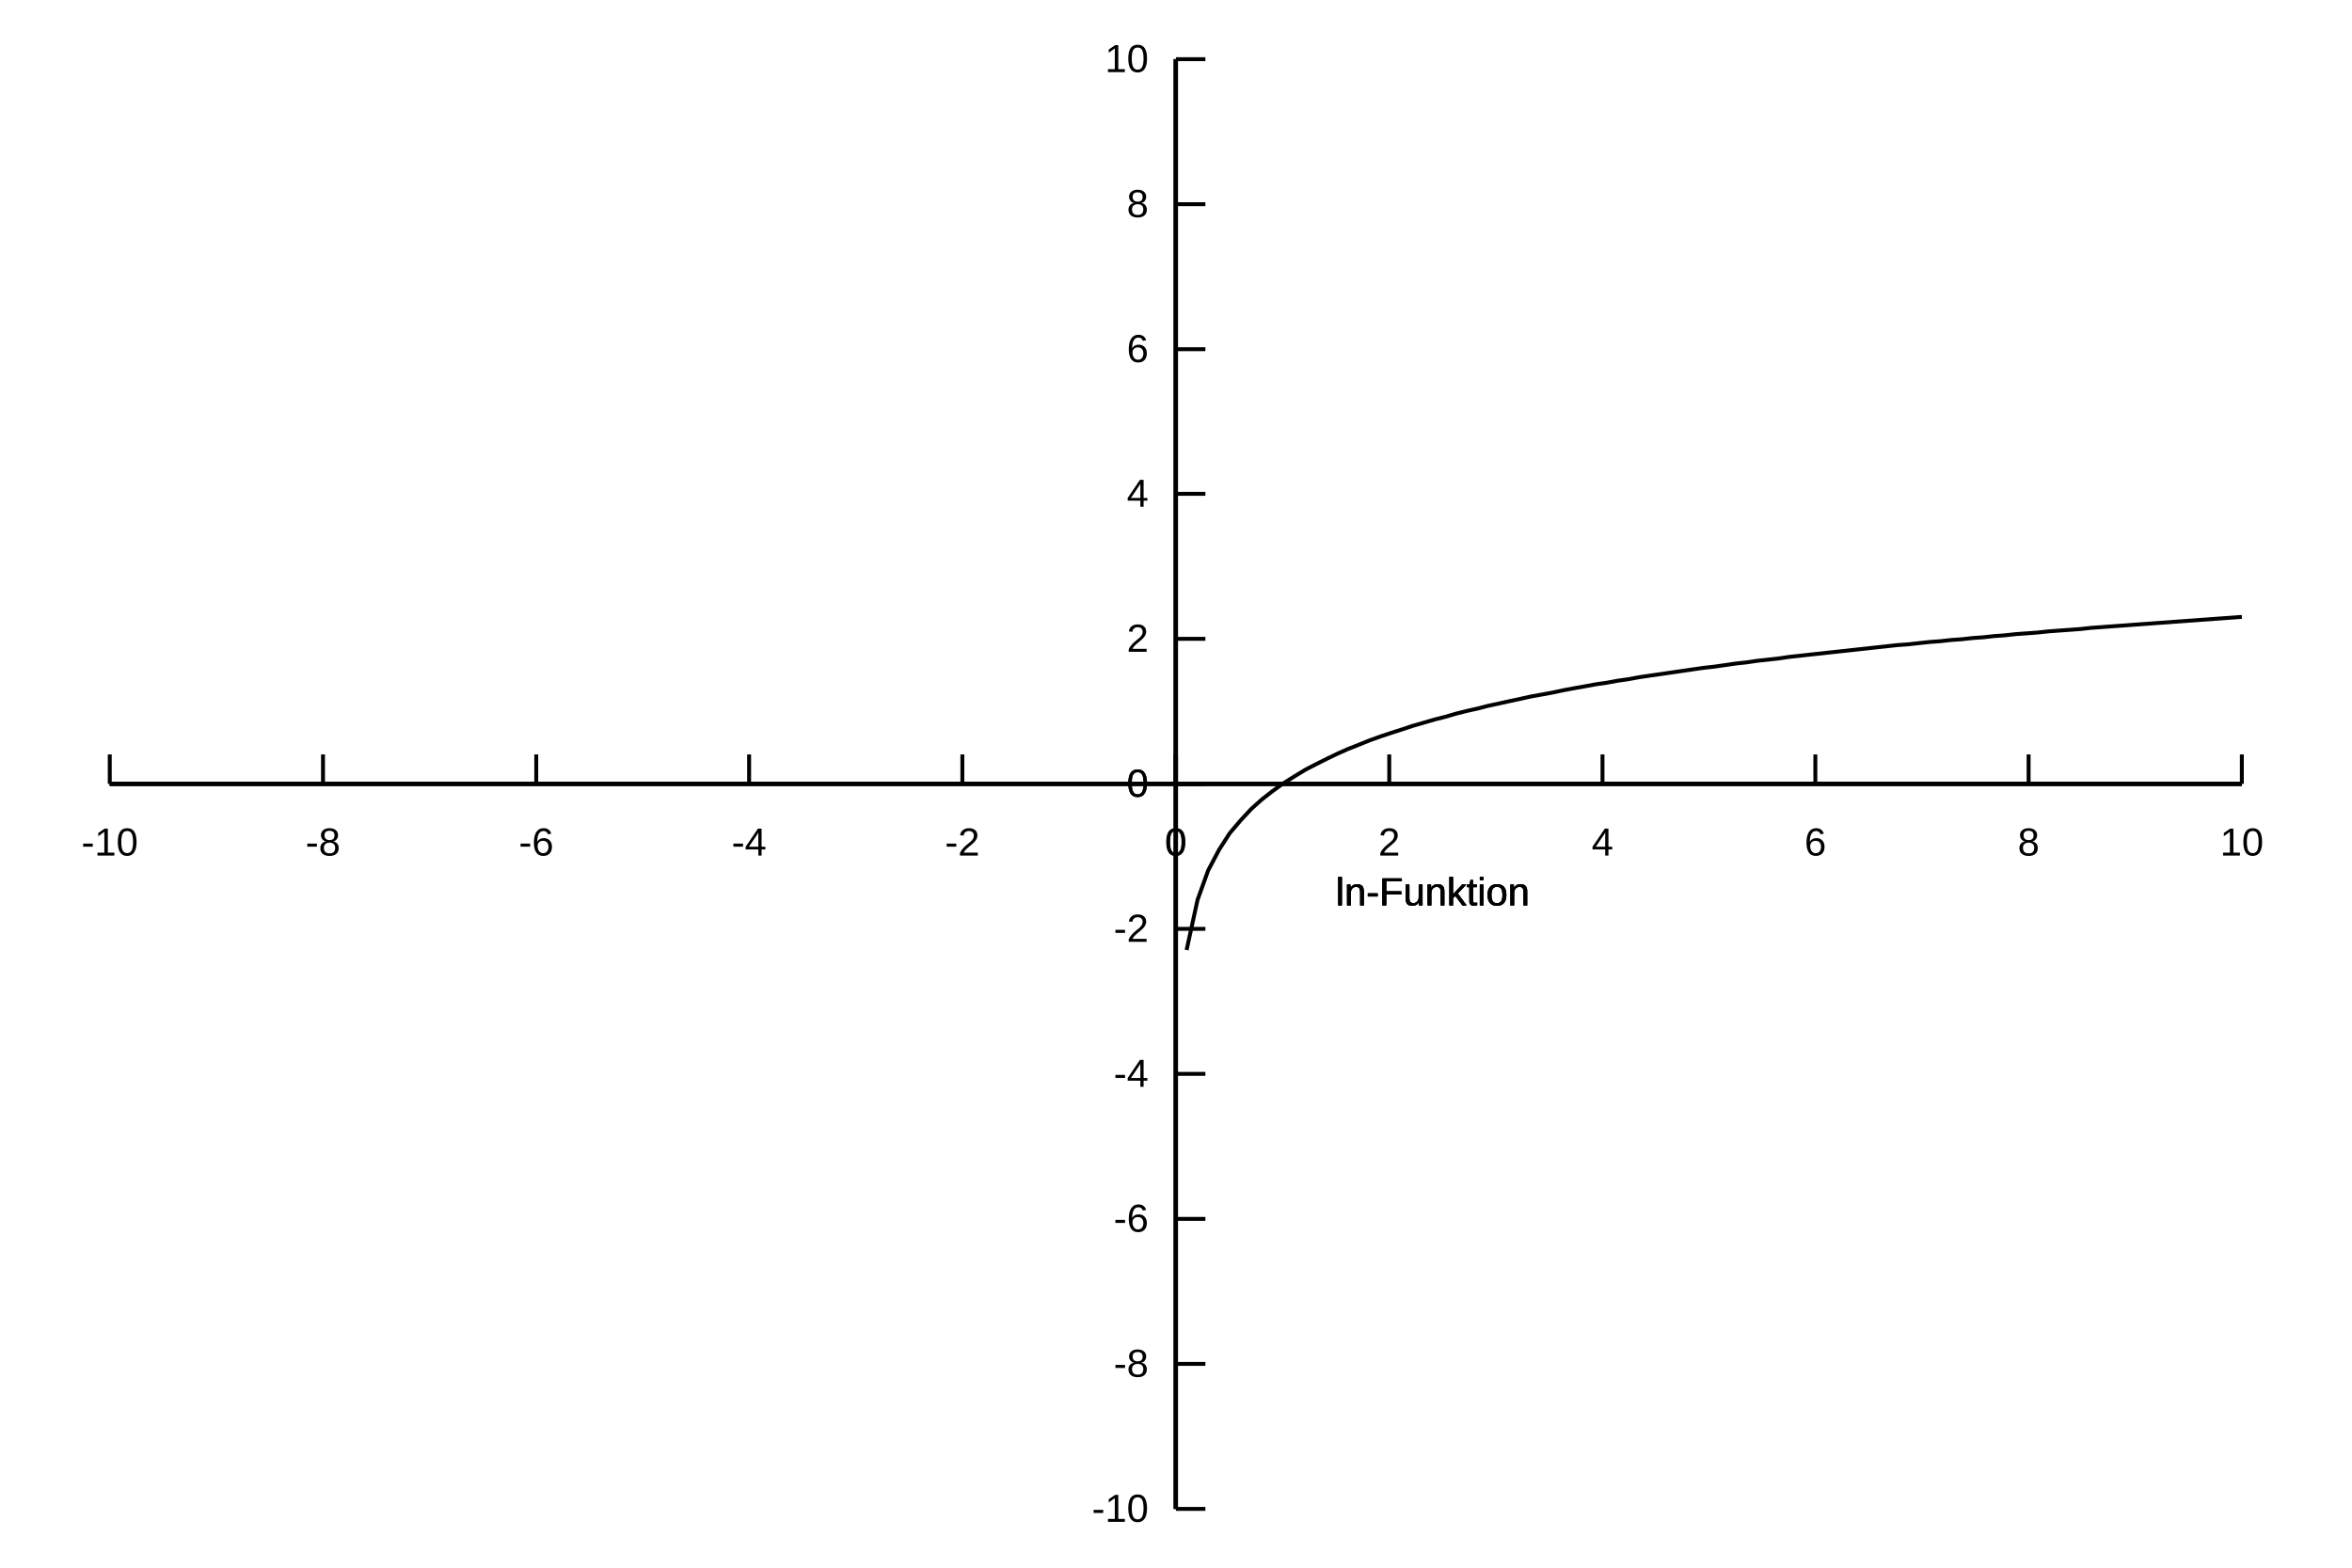
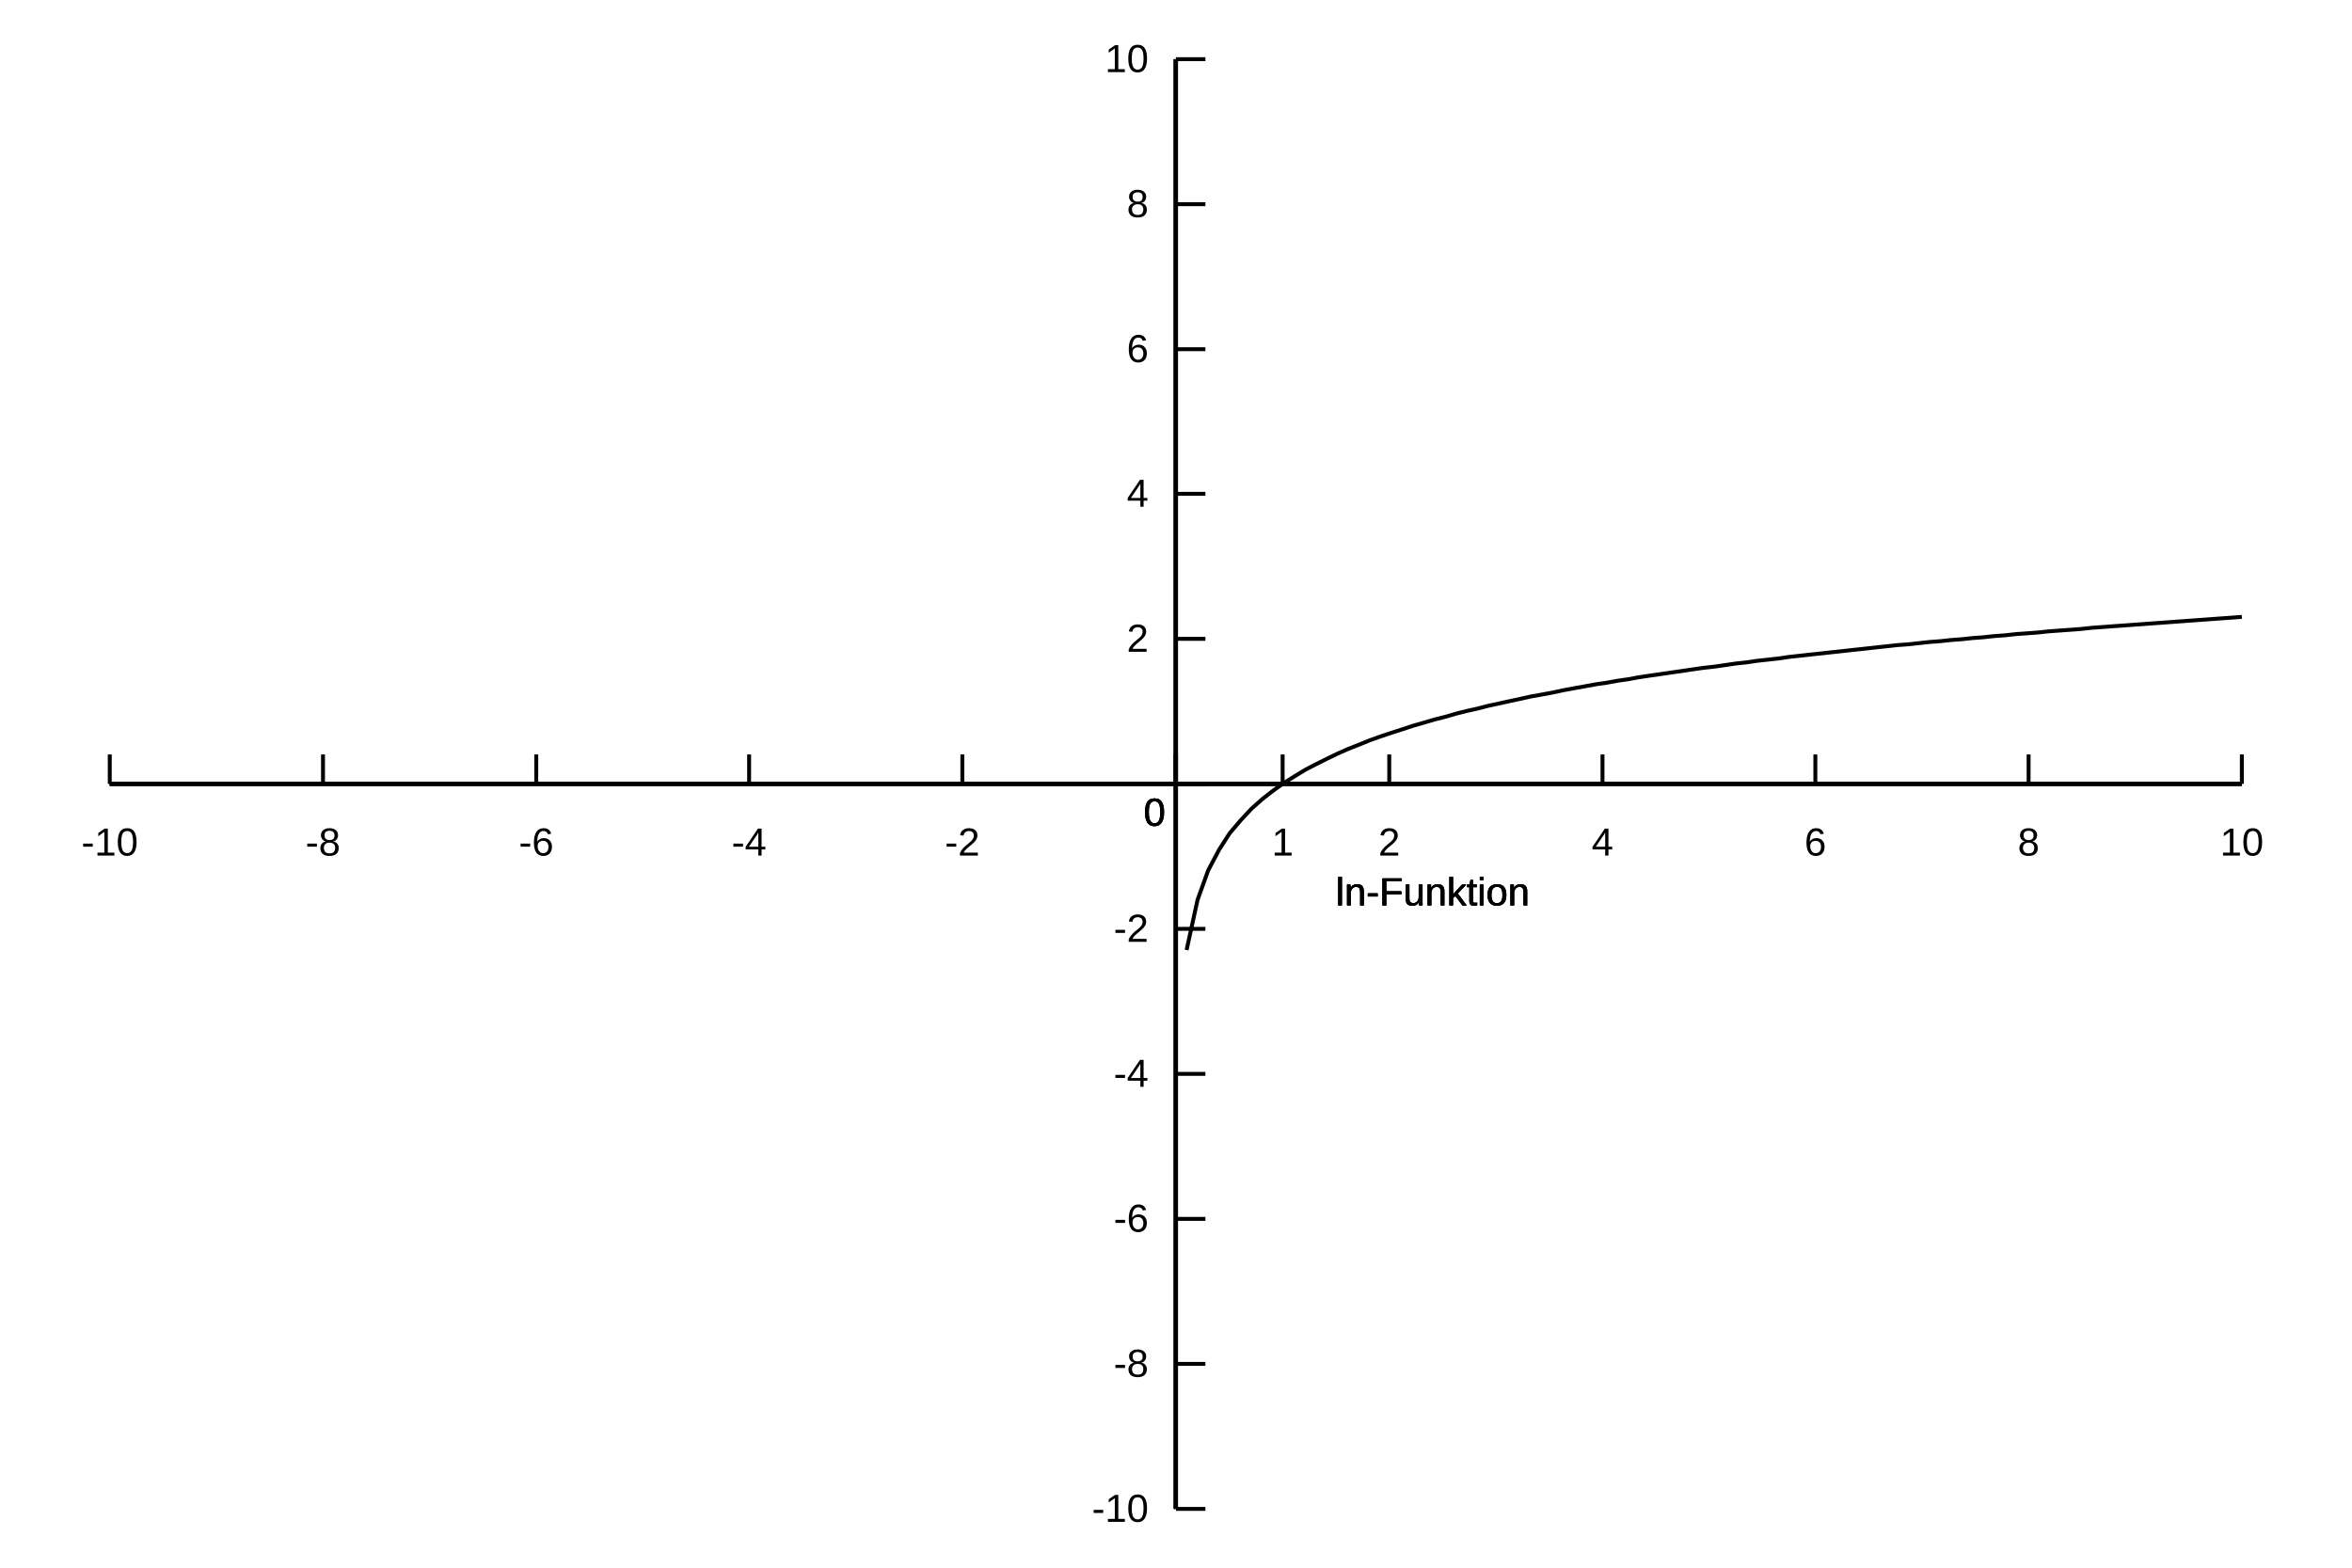
<svg xmlns="http://www.w3.org/2000/svg" xmlns:xlink="http://www.w3.org/1999/xlink" viewBox="0 0 600 400">
  <g id="gnuplot_canvas">
    <rect x="0" y="0" width="600" height="400" fill="none" />
    <defs>
      <circle id="gpDot" r="0.5" stroke-width="0.5" stroke="currentColor" />
      <path id="gpPt0" stroke-width="0.267" stroke="currentColor" d="M-1,0 h2 M0,-1 v2" />
      <path id="gpPt1" stroke-width="0.267" stroke="currentColor" d="M-1,-1 L1,1 M1,-1 L-1,1" />
      <path id="gpPt2" stroke-width="0.267" stroke="currentColor" d="M-1,0 L1,0 M0,-1 L0,1 M-1,-1 L1,1 M-1,1 L1,-1" />
      <rect id="gpPt3" stroke-width="0.267" stroke="currentColor" x="-1" y="-1" width="2" height="2" />
      <rect id="gpPt4" stroke-width="0.267" stroke="currentColor" fill="currentColor" x="-1" y="-1" width="2" height="2" />
      <circle id="gpPt5" stroke-width="0.267" stroke="currentColor" cx="0" cy="0" r="1" />
      <use xlink:href="#gpPt5" id="gpPt6" fill="currentColor" stroke="none" />
      <path id="gpPt7" stroke-width="0.267" stroke="currentColor" d="M0,-1.33 L-1.33,0.67 L1.33,0.67 z" />
      <use xlink:href="#gpPt7" id="gpPt8" fill="currentColor" stroke="none" />
      <use xlink:href="#gpPt7" id="gpPt9" stroke="currentColor" transform="rotate(180)" />
      <use xlink:href="#gpPt9" id="gpPt10" fill="currentColor" stroke="none" />
      <use xlink:href="#gpPt3" id="gpPt11" stroke="currentColor" transform="rotate(45)" />
      <use xlink:href="#gpPt11" id="gpPt12" fill="currentColor" stroke="none" />
      <path id="gpPt13" stroke-width="0.267" stroke="currentColor" d="M0,1.330 L1.265,0.411 L0.782,-1.067 L-0.782,-1.076 L-1.265,0.411 z" />
      <use xlink:href="#gpPt13" id="gpPt14" fill="currentColor" stroke="none" />
      <filter id="textbox" filterUnits="objectBoundingBox" x="0" y="0" height="1" width="1">
        <feFlood flood-color="white" flood-opacity="1" result="bgnd" />
        <feComposite in="SourceGraphic" in2="bgnd" operator="atop" />
      </filter>
      <filter id="greybox" filterUnits="objectBoundingBox" x="0" y="0" height="1" width="1">
        <feFlood flood-color="lightgrey" flood-opacity="1" result="grey" />
        <feComposite in="SourceGraphic" in2="grey" operator="atop" />
      </filter>
    </defs>
    <g fill="none" color="white" stroke="currentColor" stroke-width="1.00" stroke-linecap="butt" stroke-linejoin="miter">
</g>
    <g fill="none" color="black" stroke="currentColor" stroke-width="1.00" stroke-linecap="butt" stroke-linejoin="miter">
      <path stroke="black" d="M28.0,200.0 L28.0,192.5  " />
      <g transform="translate(28.0,218.3)" stroke="none" fill="black" font-family="arial" font-size="10.00" text-anchor="middle">
        <text>
          <tspan font-family="arial">-10</tspan>
        </text>
      </g>
    </g>
    <g fill="none" color="black" stroke="currentColor" stroke-width="1.00" stroke-linecap="butt" stroke-linejoin="miter">
      <path stroke="black" d="M82.4,200.0 L82.4,192.5  " />
      <g transform="translate(82.4,218.3)" stroke="none" fill="black" font-family="arial" font-size="10.00" text-anchor="middle">
        <text>
          <tspan font-family="arial">-8</tspan>
        </text>
      </g>
    </g>
    <g fill="none" color="black" stroke="currentColor" stroke-width="1.00" stroke-linecap="butt" stroke-linejoin="miter">
      <path stroke="black" d="M136.8,200.0 L136.8,192.5  " />
      <g transform="translate(136.8,218.3)" stroke="none" fill="black" font-family="arial" font-size="10.00" text-anchor="middle">
        <text>
          <tspan font-family="arial">-6</tspan>
        </text>
      </g>
    </g>
    <g fill="none" color="black" stroke="currentColor" stroke-width="1.00" stroke-linecap="butt" stroke-linejoin="miter">
      <path stroke="black" d="M191.1,200.0 L191.1,192.5  " />
      <g transform="translate(191.1,218.3)" stroke="none" fill="black" font-family="arial" font-size="10.00" text-anchor="middle">
        <text>
          <tspan font-family="arial">-4</tspan>
        </text>
      </g>
    </g>
    <g fill="none" color="black" stroke="currentColor" stroke-width="1.00" stroke-linecap="butt" stroke-linejoin="miter">
      <path stroke="black" d="M245.5,200.0 L245.5,192.5  " />
      <g transform="translate(245.5,218.3)" stroke="none" fill="black" font-family="arial" font-size="10.00" text-anchor="middle">
        <text>
          <tspan font-family="arial">-2</tspan>
        </text>
      </g>
    </g>
    <g fill="none" color="black" stroke="currentColor" stroke-width="1.00" stroke-linecap="butt" stroke-linejoin="miter">
      <path stroke="black" d="M299.9,200.0 L299.9,192.5  " />
      <g transform="translate(299.9,218.3)" stroke="none" fill="black" font-family="arial" font-size="10.00" text-anchor="middle">
-         <text>
-           <tspan font-family="arial"> 0</tspan>
-         </text>
+         <text />
      </g>
    </g>
    <g fill="none" color="black" stroke="currentColor" stroke-width="1.00" stroke-linecap="butt" stroke-linejoin="miter">
</g>
    <g fill="none" color="black" stroke="currentColor" stroke-width="1.00" stroke-linecap="butt" stroke-linejoin="miter">
      <path stroke="black" d="M28.0,15.1 M28.0,200.0 L299.9,200.0 L299.9,15.1 M28.0,15.1  " />
    </g>
    <g fill="none" color="white" stroke="currentColor" stroke-width="1.00" stroke-linecap="butt" stroke-linejoin="miter">
+       <g transform="translate(291.7,210.7)" stroke="none" fill="black" font-family="arial" font-size="10.00" text-anchor="start">
+         <text>
+           <tspan font-family="arial">0</tspan>
+         </text>
+       </g>
      <g transform="translate(340.7,231.0)" stroke="none" fill="black" font-family="arial" font-size="10.00" text-anchor="start">
        <text>
          <tspan font-family="arial">ln-Funktion</tspan>
        </text>
      </g>
    </g>
    <g fill="none" color="black" stroke="currentColor" stroke-width="1.00" stroke-linecap="butt" stroke-linejoin="miter">
</g>
    <g id="gnuplot_plot_1a">
      <g fill="none" color="black" stroke="currentColor" stroke-width="1.00" stroke-linecap="butt" stroke-linejoin="miter">
</g>
    </g>
    <g fill="none" color="white" stroke="rgb(  0,   0,   0)" stroke-width="2.00" stroke-linecap="butt" stroke-linejoin="miter">
</g>
    <g fill="none" color="black" stroke="currentColor" stroke-width="2.00" stroke-linecap="butt" stroke-linejoin="miter">
</g>
    <g fill="none" color="black" stroke="black" stroke-width="1.00" stroke-linecap="butt" stroke-linejoin="miter">
</g>
    <g fill="none" color="black" stroke="currentColor" stroke-width="1.00" stroke-linecap="butt" stroke-linejoin="miter">
      <path stroke="black" d="M28.0,200.0 L299.9,200.0 L299.9,15.1 M28.0,15.1  " />
    </g>
    <g fill="none" color="black" stroke="currentColor" stroke-width="1.00" stroke-linecap="butt" stroke-linejoin="miter">
</g>
    <g fill="none" color="black" stroke="currentColor" stroke-width="1.00" stroke-linecap="butt" stroke-linejoin="miter">
      <path stroke="black" d="M300.0,200.0 L307.5,200.0  " />
      <g transform="translate(293.0,203.3)" stroke="none" fill="black" font-family="arial" font-size="10.00" text-anchor="end">
-         <text>
-           <tspan font-family="arial"> 0</tspan>
-         </text>
+         <text />
      </g>
    </g>
    <g fill="none" color="black" stroke="currentColor" stroke-width="1.00" stroke-linecap="butt" stroke-linejoin="miter">
      <path stroke="black" d="M300.0,163.0 L307.5,163.0  " />
      <g transform="translate(293.0,166.3)" stroke="none" fill="black" font-family="arial" font-size="10.00" text-anchor="end">
        <text>
-           <tspan font-family="arial"> 2</tspan>
+           <tspan font-family="arial">2</tspan>
        </text>
      </g>
    </g>
    <g fill="none" color="black" stroke="currentColor" stroke-width="1.00" stroke-linecap="butt" stroke-linejoin="miter">
      <path stroke="black" d="M300.0,126.0 L307.5,126.0  " />
      <g transform="translate(293.0,129.3)" stroke="none" fill="black" font-family="arial" font-size="10.00" text-anchor="end">
        <text>
-           <tspan font-family="arial"> 4</tspan>
+           <tspan font-family="arial">4</tspan>
        </text>
      </g>
    </g>
    <g fill="none" color="black" stroke="currentColor" stroke-width="1.00" stroke-linecap="butt" stroke-linejoin="miter">
      <path stroke="black" d="M300.0,89.1 L307.5,89.1  " />
      <g transform="translate(293.0,92.4)" stroke="none" fill="black" font-family="arial" font-size="10.00" text-anchor="end">
        <text>
-           <tspan font-family="arial"> 6</tspan>
+           <tspan font-family="arial">6</tspan>
        </text>
      </g>
    </g>
    <g fill="none" color="black" stroke="currentColor" stroke-width="1.00" stroke-linecap="butt" stroke-linejoin="miter">
      <path stroke="black" d="M300.0,52.1 L307.5,52.1  " />
      <g transform="translate(293.0,55.4)" stroke="none" fill="black" font-family="arial" font-size="10.00" text-anchor="end">
        <text>
-           <tspan font-family="arial"> 8</tspan>
+           <tspan font-family="arial">8</tspan>
        </text>
      </g>
    </g>
    <g fill="none" color="black" stroke="currentColor" stroke-width="1.00" stroke-linecap="butt" stroke-linejoin="miter">
      <path stroke="black" d="M300.0,15.1 L307.5,15.1  " />
      <g transform="translate(293.0,18.4)" stroke="none" fill="black" font-family="arial" font-size="10.00" text-anchor="end">
        <text>
-           <tspan font-family="arial"> 10</tspan>
+           <tspan font-family="arial">10</tspan>
        </text>
      </g>
    </g>
    <g fill="none" color="black" stroke="currentColor" stroke-width="1.00" stroke-linecap="butt" stroke-linejoin="miter">
      <path stroke="black" d="M300.0,200.0 L300.0,192.5  " />
      <g transform="translate(300.0,218.3)" stroke="none" fill="black" font-family="arial" font-size="10.00" text-anchor="middle">
-         <text>
-           <tspan font-family="arial"> 0</tspan>
+         <text />
+       </g>
+     </g>
+     <g fill="none" color="black" stroke="currentColor" stroke-width="1.00" stroke-linecap="butt" stroke-linejoin="miter">
+       <path stroke="black" d="M327.2,200.0 L327.2,192.5  " />
+       <g transform="translate(327.2,218.3)" stroke="none" fill="black" font-family="arial" font-size="10.00" text-anchor="middle">
+         <text>
+           <tspan font-family="arial">1</tspan>
        </text>
      </g>
    </g>
    <g fill="none" color="black" stroke="currentColor" stroke-width="1.00" stroke-linecap="butt" stroke-linejoin="miter">
      <path stroke="black" d="M354.4,200.0 L354.4,192.5  " />
      <g transform="translate(354.4,218.3)" stroke="none" fill="black" font-family="arial" font-size="10.00" text-anchor="middle">
        <text>
-           <tspan font-family="arial"> 2</tspan>
+           <tspan font-family="arial">2</tspan>
        </text>
      </g>
    </g>
    <g fill="none" color="black" stroke="currentColor" stroke-width="1.00" stroke-linecap="butt" stroke-linejoin="miter">
      <path stroke="black" d="M408.8,200.0 L408.8,192.5  " />
      <g transform="translate(408.8,218.3)" stroke="none" fill="black" font-family="arial" font-size="10.00" text-anchor="middle">
        <text>
-           <tspan font-family="arial"> 4</tspan>
+           <tspan font-family="arial">4</tspan>
        </text>
      </g>
    </g>
    <g fill="none" color="black" stroke="currentColor" stroke-width="1.00" stroke-linecap="butt" stroke-linejoin="miter">
      <path stroke="black" d="M463.1,200.0 L463.1,192.5  " />
      <g transform="translate(463.1,218.3)" stroke="none" fill="black" font-family="arial" font-size="10.00" text-anchor="middle">
        <text>
-           <tspan font-family="arial"> 6</tspan>
+           <tspan font-family="arial">6</tspan>
        </text>
      </g>
    </g>
    <g fill="none" color="black" stroke="currentColor" stroke-width="1.00" stroke-linecap="butt" stroke-linejoin="miter">
      <path stroke="black" d="M517.5,200.0 L517.5,192.5  " />
      <g transform="translate(517.5,218.3)" stroke="none" fill="black" font-family="arial" font-size="10.00" text-anchor="middle">
        <text>
-           <tspan font-family="arial"> 8</tspan>
+           <tspan font-family="arial">8</tspan>
        </text>
      </g>
    </g>
    <g fill="none" color="black" stroke="currentColor" stroke-width="1.00" stroke-linecap="butt" stroke-linejoin="miter">
      <path stroke="black" d="M571.9,200.0 L571.9,192.5  " />
      <g transform="translate(571.9,218.3)" stroke="none" fill="black" font-family="arial" font-size="10.00" text-anchor="middle">
        <text>
-           <tspan font-family="arial"> 10</tspan>
+           <tspan font-family="arial">10</tspan>
        </text>
      </g>
    </g>
    <g fill="none" color="black" stroke="currentColor" stroke-width="1.00" stroke-linecap="butt" stroke-linejoin="miter">
</g>
    <g fill="none" color="black" stroke="currentColor" stroke-width="1.00" stroke-linecap="butt" stroke-linejoin="miter">
      <path stroke="black" d="M300.0,15.1 L300.0,200.0 L571.9,200.0 M571.9,15.1 M300.0,15.1  " />
    </g>
    <g fill="none" color="white" stroke="currentColor" stroke-width="1.00" stroke-linecap="butt" stroke-linejoin="miter">
+       <g transform="translate(291.8,210.7)" stroke="none" fill="black" font-family="arial" font-size="10.00" text-anchor="start">
+         <text>
+           <tspan font-family="arial">0</tspan>
+         </text>
+       </g>
      <g transform="translate(340.8,231.0)" stroke="none" fill="black" font-family="arial" font-size="10.00" text-anchor="start">
        <text>
          <tspan font-family="arial">ln-Funktion</tspan>
        </text>
      </g>
    </g>
    <g fill="none" color="black" stroke="currentColor" stroke-width="1.00" stroke-linecap="butt" stroke-linejoin="miter">
</g>
    <g id="gnuplot_plot_1b">
      <g fill="none" color="black" stroke="currentColor" stroke-width="1.00" stroke-linecap="butt" stroke-linejoin="miter">
        <path stroke="rgb(  0,   0,   0)" d="M327.2,200.0 L327.5,199.8 L330.2,198.1 L333.0,196.4 L335.7,195.0 L338.5,193.6 L341.2,192.3 L343.9,191.1   L346.7,190.0 L349.4,188.9 L352.2,187.9 L354.9,187.0 L357.7,186.1 L360.4,185.2 L363.2,184.4 L365.9,183.6   L368.7,182.9 L371.4,182.1 L374.2,181.4 L376.9,180.8 L379.6,180.1 L382.4,179.5 L385.1,178.9 L387.9,178.3   L390.6,177.7 L393.4,177.2 L396.1,176.7 L398.9,176.1 L401.6,175.6 L404.4,175.1 L407.1,174.6 L409.9,174.2   L412.6,173.7 L415.4,173.3 L418.1,172.8 L420.8,172.4 L423.6,172.0 L426.3,171.6 L429.1,171.2 L431.8,170.8   L434.6,170.4 L437.3,170.1 L440.1,169.7 L442.8,169.3 L445.6,169.0 L448.3,168.6 L451.1,168.3 L453.8,168.0   L456.5,167.6 L459.3,167.3 L462.0,167.0 L464.8,166.7 L467.5,166.4 L470.3,166.1 L473.0,165.8 L475.8,165.5   L478.5,165.2 L481.3,164.9 L484.0,164.6 L486.8,164.4 L489.5,164.1 L492.3,163.8 L495.0,163.6 L497.7,163.3   L500.5,163.1 L503.2,162.8 L506.0,162.6 L508.7,162.3 L511.5,162.1 L514.2,161.8 L517.0,161.6 L519.7,161.4   L522.5,161.1 L525.2,160.9 L528.0,160.7 L530.7,160.5 L533.4,160.2 L536.2,160.0 L538.9,159.8 L541.7,159.6   L544.4,159.4 L547.2,159.2 L549.9,159.0 L552.7,158.8 L555.4,158.6 L558.2,158.4 L560.9,158.2 L563.7,158.0   L566.4,157.8 L569.2,157.6 L571.9,157.4  " />
      </g>
    </g>
    <g fill="none" color="white" stroke="rgb(  0,   0,   0)" stroke-width="2.00" stroke-linecap="butt" stroke-linejoin="miter">
</g>
    <g fill="none" color="black" stroke="currentColor" stroke-width="2.00" stroke-linecap="butt" stroke-linejoin="miter">
</g>
    <g fill="none" color="black" stroke="black" stroke-width="1.00" stroke-linecap="butt" stroke-linejoin="miter">
</g>
    <g fill="none" color="black" stroke="currentColor" stroke-width="1.00" stroke-linecap="butt" stroke-linejoin="miter">
      <path stroke="black" d="M300.0,15.1 L300.0,200.0 L571.9,200.0 M571.9,15.1 M300.0,15.1  " />
    </g>
    <g fill="none" color="black" stroke="currentColor" stroke-width="1.00" stroke-linecap="butt" stroke-linejoin="miter">
</g>
    <g fill="none" color="black" stroke="currentColor" stroke-width="1.00" stroke-linecap="butt" stroke-linejoin="miter">
</g>
    <g fill="none" color="black" stroke="currentColor" stroke-width="1.00" stroke-linecap="butt" stroke-linejoin="miter">
      <path stroke="black" d="M28.0,200.0 M28.0,385.0 M299.9,385.0 L299.9,200.0 L28.0,200.0  " />
    </g>
    <g fill="none" color="white" stroke="currentColor" stroke-width="1.00" stroke-linecap="butt" stroke-linejoin="miter">
+       <g transform="translate(291.7,210.7)" stroke="none" fill="black" font-family="arial" font-size="10.00" text-anchor="start">
+         <text>
+           <tspan font-family="arial">0</tspan>
+         </text>
+       </g>
      <g transform="translate(340.7,231.0)" stroke="none" fill="black" font-family="arial" font-size="10.00" text-anchor="start">
        <text>
          <tspan font-family="arial">ln-Funktion</tspan>
        </text>
      </g>
    </g>
    <g fill="none" color="black" stroke="currentColor" stroke-width="1.00" stroke-linecap="butt" stroke-linejoin="miter">
</g>
    <g id="gnuplot_plot_1c">
      <g fill="none" color="black" stroke="currentColor" stroke-width="1.00" stroke-linecap="butt" stroke-linejoin="miter">
</g>
    </g>
    <g fill="none" color="white" stroke="rgb(  0,   0,   0)" stroke-width="2.00" stroke-linecap="butt" stroke-linejoin="miter">
</g>
    <g fill="none" color="black" stroke="currentColor" stroke-width="2.00" stroke-linecap="butt" stroke-linejoin="miter">
</g>
    <g fill="none" color="black" stroke="black" stroke-width="1.00" stroke-linecap="butt" stroke-linejoin="miter">
</g>
    <g fill="none" color="black" stroke="currentColor" stroke-width="1.00" stroke-linecap="butt" stroke-linejoin="miter">
      <path stroke="black" d="M28.0,385.0 M299.9,385.0 L299.9,200.0 L28.0,200.0  " />
    </g>
    <g fill="none" color="black" stroke="currentColor" stroke-width="1.00" stroke-linecap="butt" stroke-linejoin="miter">
</g>
    <g fill="none" color="black" stroke="currentColor" stroke-width="1.00" stroke-linecap="butt" stroke-linejoin="miter">
      <path stroke="black" d="M300.0,385.0 L307.5,385.0  " />
      <g transform="translate(293.0,388.3)" stroke="none" fill="black" font-family="arial" font-size="10.00" text-anchor="end">
        <text>
          <tspan font-family="arial">-10</tspan>
        </text>
      </g>
    </g>
    <g fill="none" color="black" stroke="currentColor" stroke-width="1.00" stroke-linecap="butt" stroke-linejoin="miter">
      <path stroke="black" d="M300.0,348.0 L307.5,348.0  " />
      <g transform="translate(293.0,351.3)" stroke="none" fill="black" font-family="arial" font-size="10.00" text-anchor="end">
        <text>
          <tspan font-family="arial">-8</tspan>
        </text>
      </g>
    </g>
    <g fill="none" color="black" stroke="currentColor" stroke-width="1.00" stroke-linecap="butt" stroke-linejoin="miter">
      <path stroke="black" d="M300.0,311.0 L307.5,311.0  " />
      <g transform="translate(293.0,314.3)" stroke="none" fill="black" font-family="arial" font-size="10.00" text-anchor="end">
        <text>
          <tspan font-family="arial">-6</tspan>
        </text>
      </g>
    </g>
    <g fill="none" color="black" stroke="currentColor" stroke-width="1.00" stroke-linecap="butt" stroke-linejoin="miter">
      <path stroke="black" d="M300.0,274.0 L307.5,274.0  " />
      <g transform="translate(293.0,277.3)" stroke="none" fill="black" font-family="arial" font-size="10.00" text-anchor="end">
        <text>
          <tspan font-family="arial">-4</tspan>
        </text>
      </g>
    </g>
    <g fill="none" color="black" stroke="currentColor" stroke-width="1.00" stroke-linecap="butt" stroke-linejoin="miter">
      <path stroke="black" d="M300.0,237.0 L307.5,237.0  " />
      <g transform="translate(293.0,240.3)" stroke="none" fill="black" font-family="arial" font-size="10.00" text-anchor="end">
        <text>
          <tspan font-family="arial">-2</tspan>
        </text>
      </g>
    </g>
    <g fill="none" color="black" stroke="currentColor" stroke-width="1.00" stroke-linecap="butt" stroke-linejoin="miter">
      <path stroke="black" d="M300.0,200.0 L307.5,200.0  " />
      <g transform="translate(293.0,203.3)" stroke="none" fill="black" font-family="arial" font-size="10.00" text-anchor="end">
-         <text>
-           <tspan font-family="arial"> 0</tspan>
-         </text>
+         <text />
      </g>
    </g>
    <g fill="none" color="black" stroke="currentColor" stroke-width="1.00" stroke-linecap="butt" stroke-linejoin="miter">
</g>
    <g fill="none" color="black" stroke="currentColor" stroke-width="1.00" stroke-linecap="butt" stroke-linejoin="miter">
      <path stroke="black" d="M300.0,200.0 L300.0,385.0 M571.9,385.0 M571.9,200.0 L300.0,200.0  " />
    </g>
    <g fill="none" color="white" stroke="currentColor" stroke-width="1.00" stroke-linecap="butt" stroke-linejoin="miter">
+       <g transform="translate(291.8,210.7)" stroke="none" fill="black" font-family="arial" font-size="10.00" text-anchor="start">
+         <text>
+           <tspan font-family="arial">0</tspan>
+         </text>
+       </g>
      <g transform="translate(340.8,231.0)" stroke="none" fill="black" font-family="arial" font-size="10.00" text-anchor="start">
        <text>
          <tspan font-family="arial">ln-Funktion</tspan>
        </text>
      </g>
    </g>
    <g fill="none" color="black" stroke="currentColor" stroke-width="1.00" stroke-linecap="butt" stroke-linejoin="miter">
</g>
    <g id="gnuplot_plot_1d">
      <g fill="none" color="black" stroke="currentColor" stroke-width="1.00" stroke-linecap="butt" stroke-linejoin="miter">
        <path stroke="rgb(  0,   0,   0)" d="M302.7,242.4 L305.5,229.6 L308.2,222.1 L311.0,216.8 L313.7,212.6 L316.5,209.3 L319.2,206.4 L322.0,203.9   L324.7,201.8 L327.2,200.0  " />
      </g>
    </g>
    <g fill="none" color="white" stroke="rgb(  0,   0,   0)" stroke-width="2.00" stroke-linecap="butt" stroke-linejoin="miter">
</g>
    <g fill="none" color="black" stroke="currentColor" stroke-width="2.00" stroke-linecap="butt" stroke-linejoin="miter">
</g>
    <g fill="none" color="black" stroke="black" stroke-width="1.00" stroke-linecap="butt" stroke-linejoin="miter">
</g>
    <g fill="none" color="black" stroke="currentColor" stroke-width="1.00" stroke-linecap="butt" stroke-linejoin="miter">
      <path stroke="black" d="M300.0,200.0 L300.0,385.0 M571.9,385.0 M571.9,200.0 L300.0,200.0  " />
    </g>
    <g fill="none" color="black" stroke="currentColor" stroke-width="1.00" stroke-linecap="butt" stroke-linejoin="miter">
</g>
  </g>
</svg>
